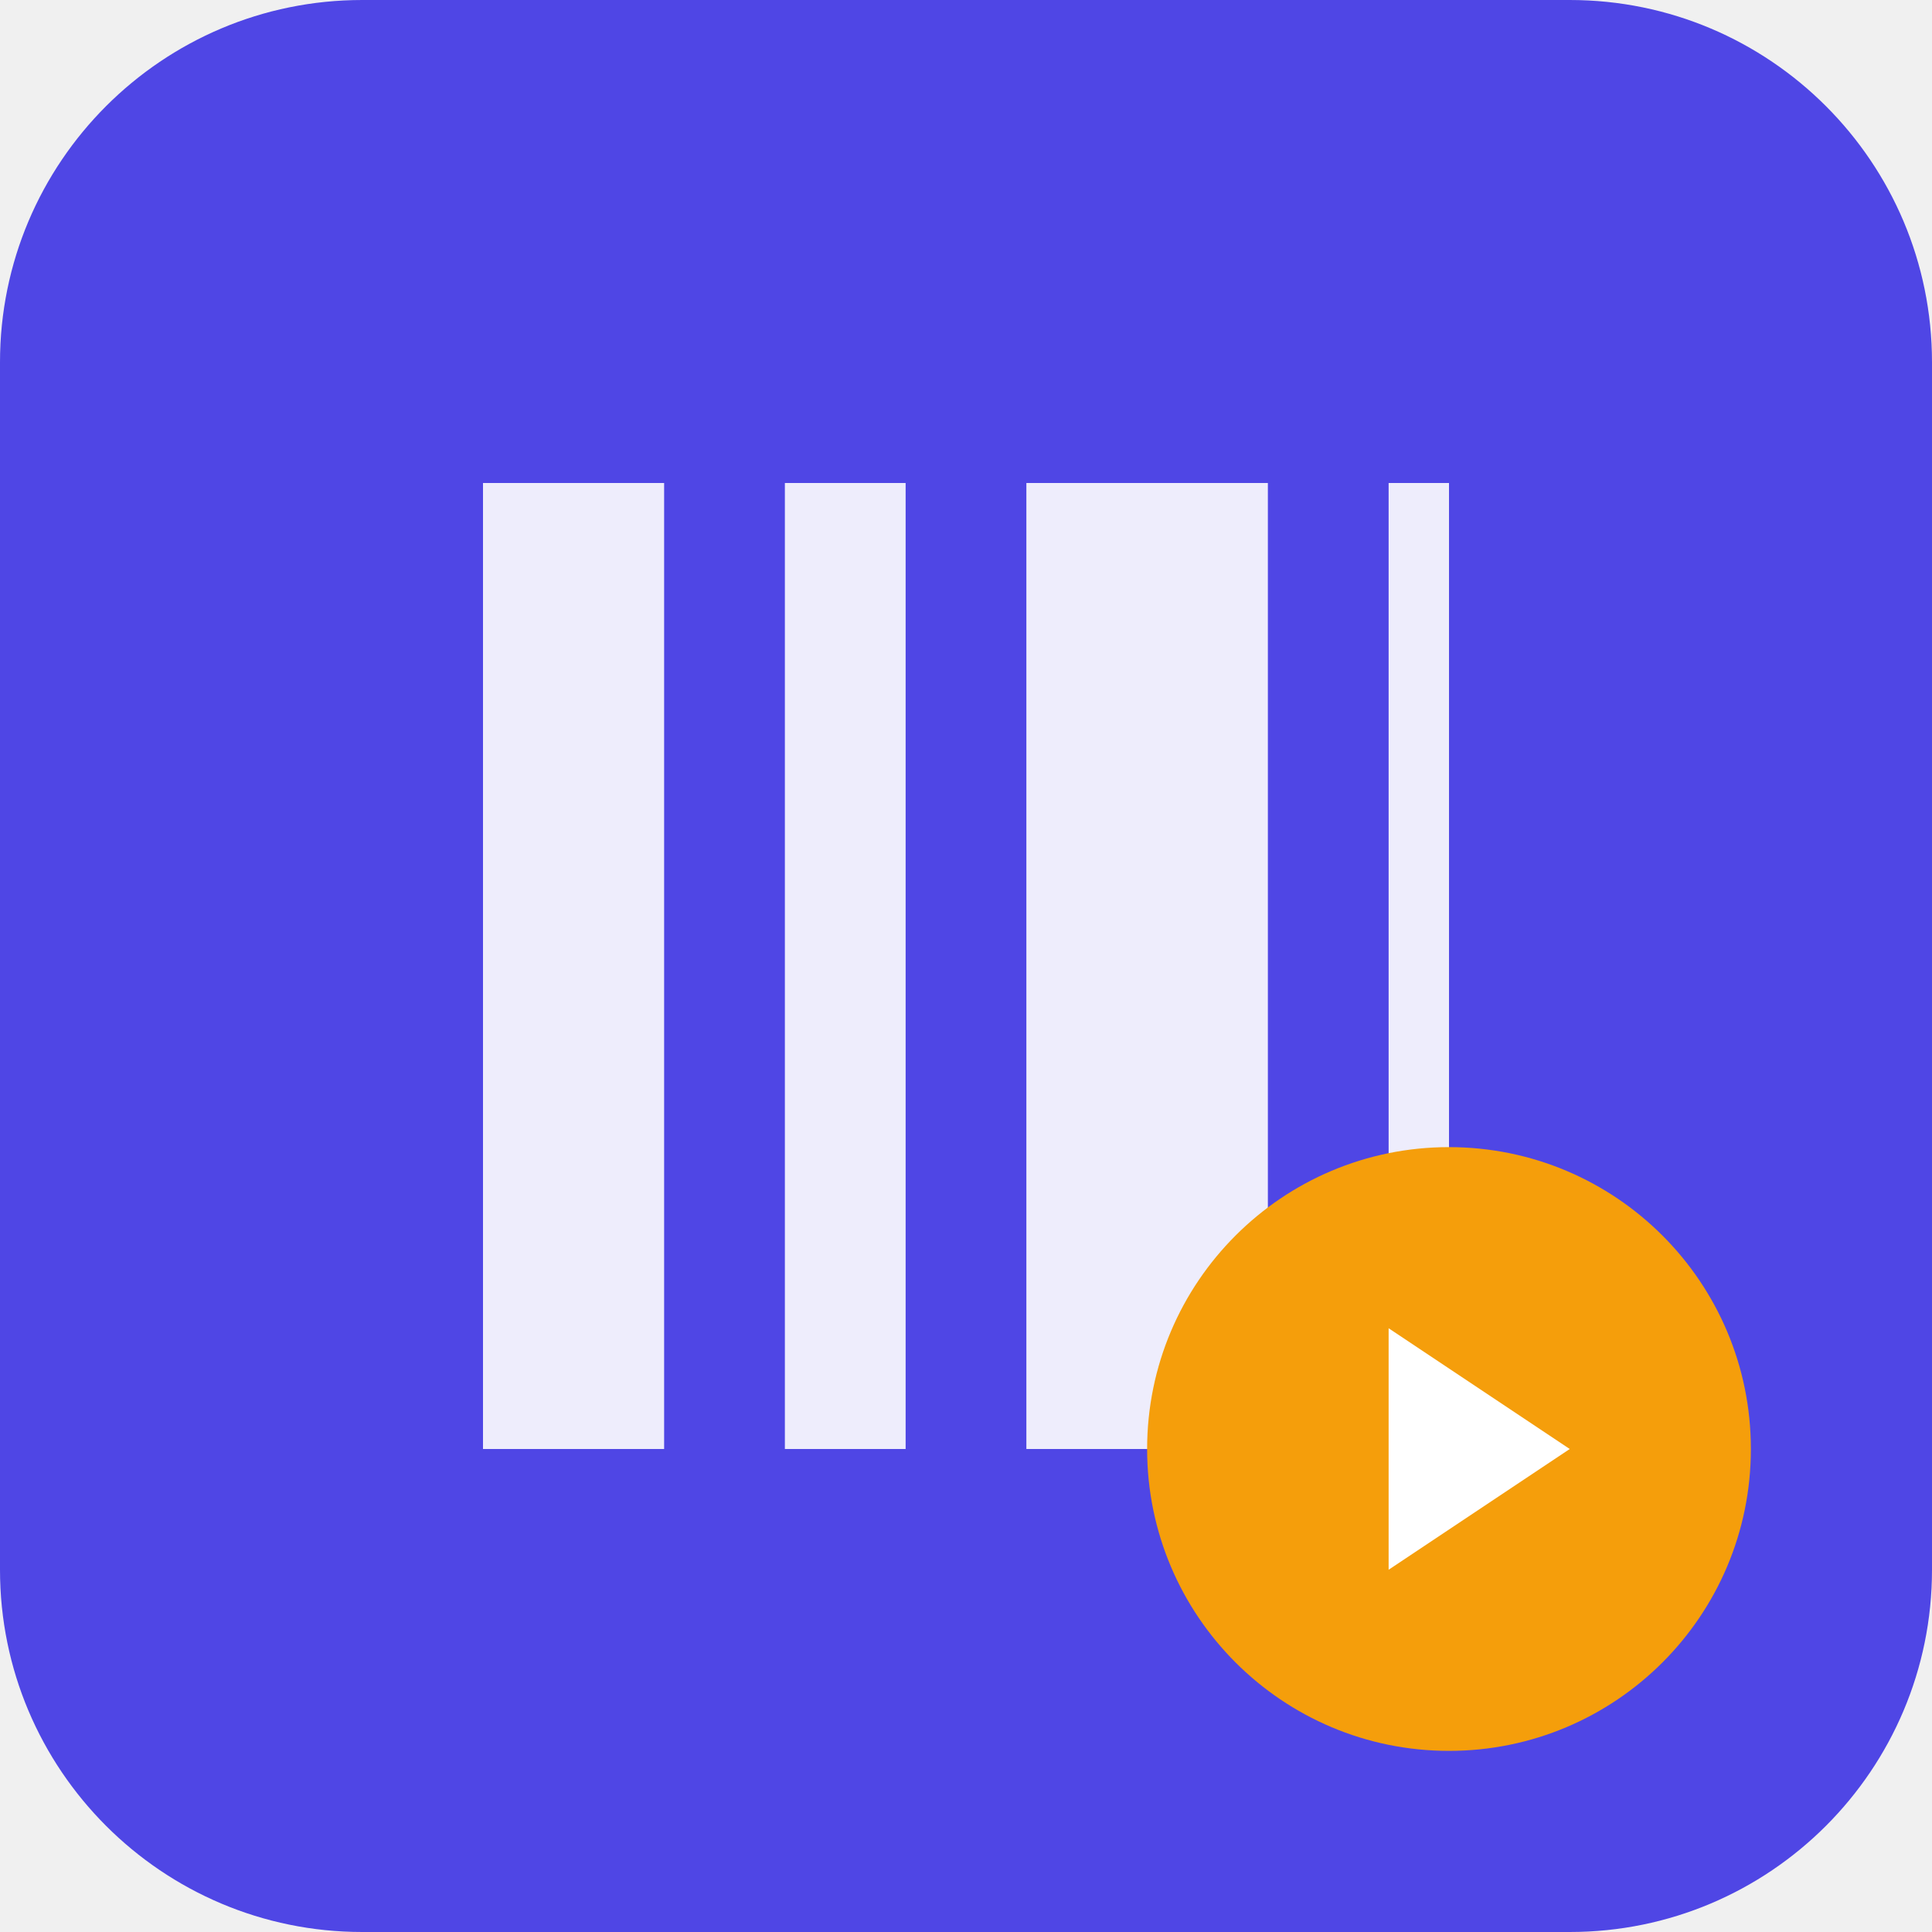
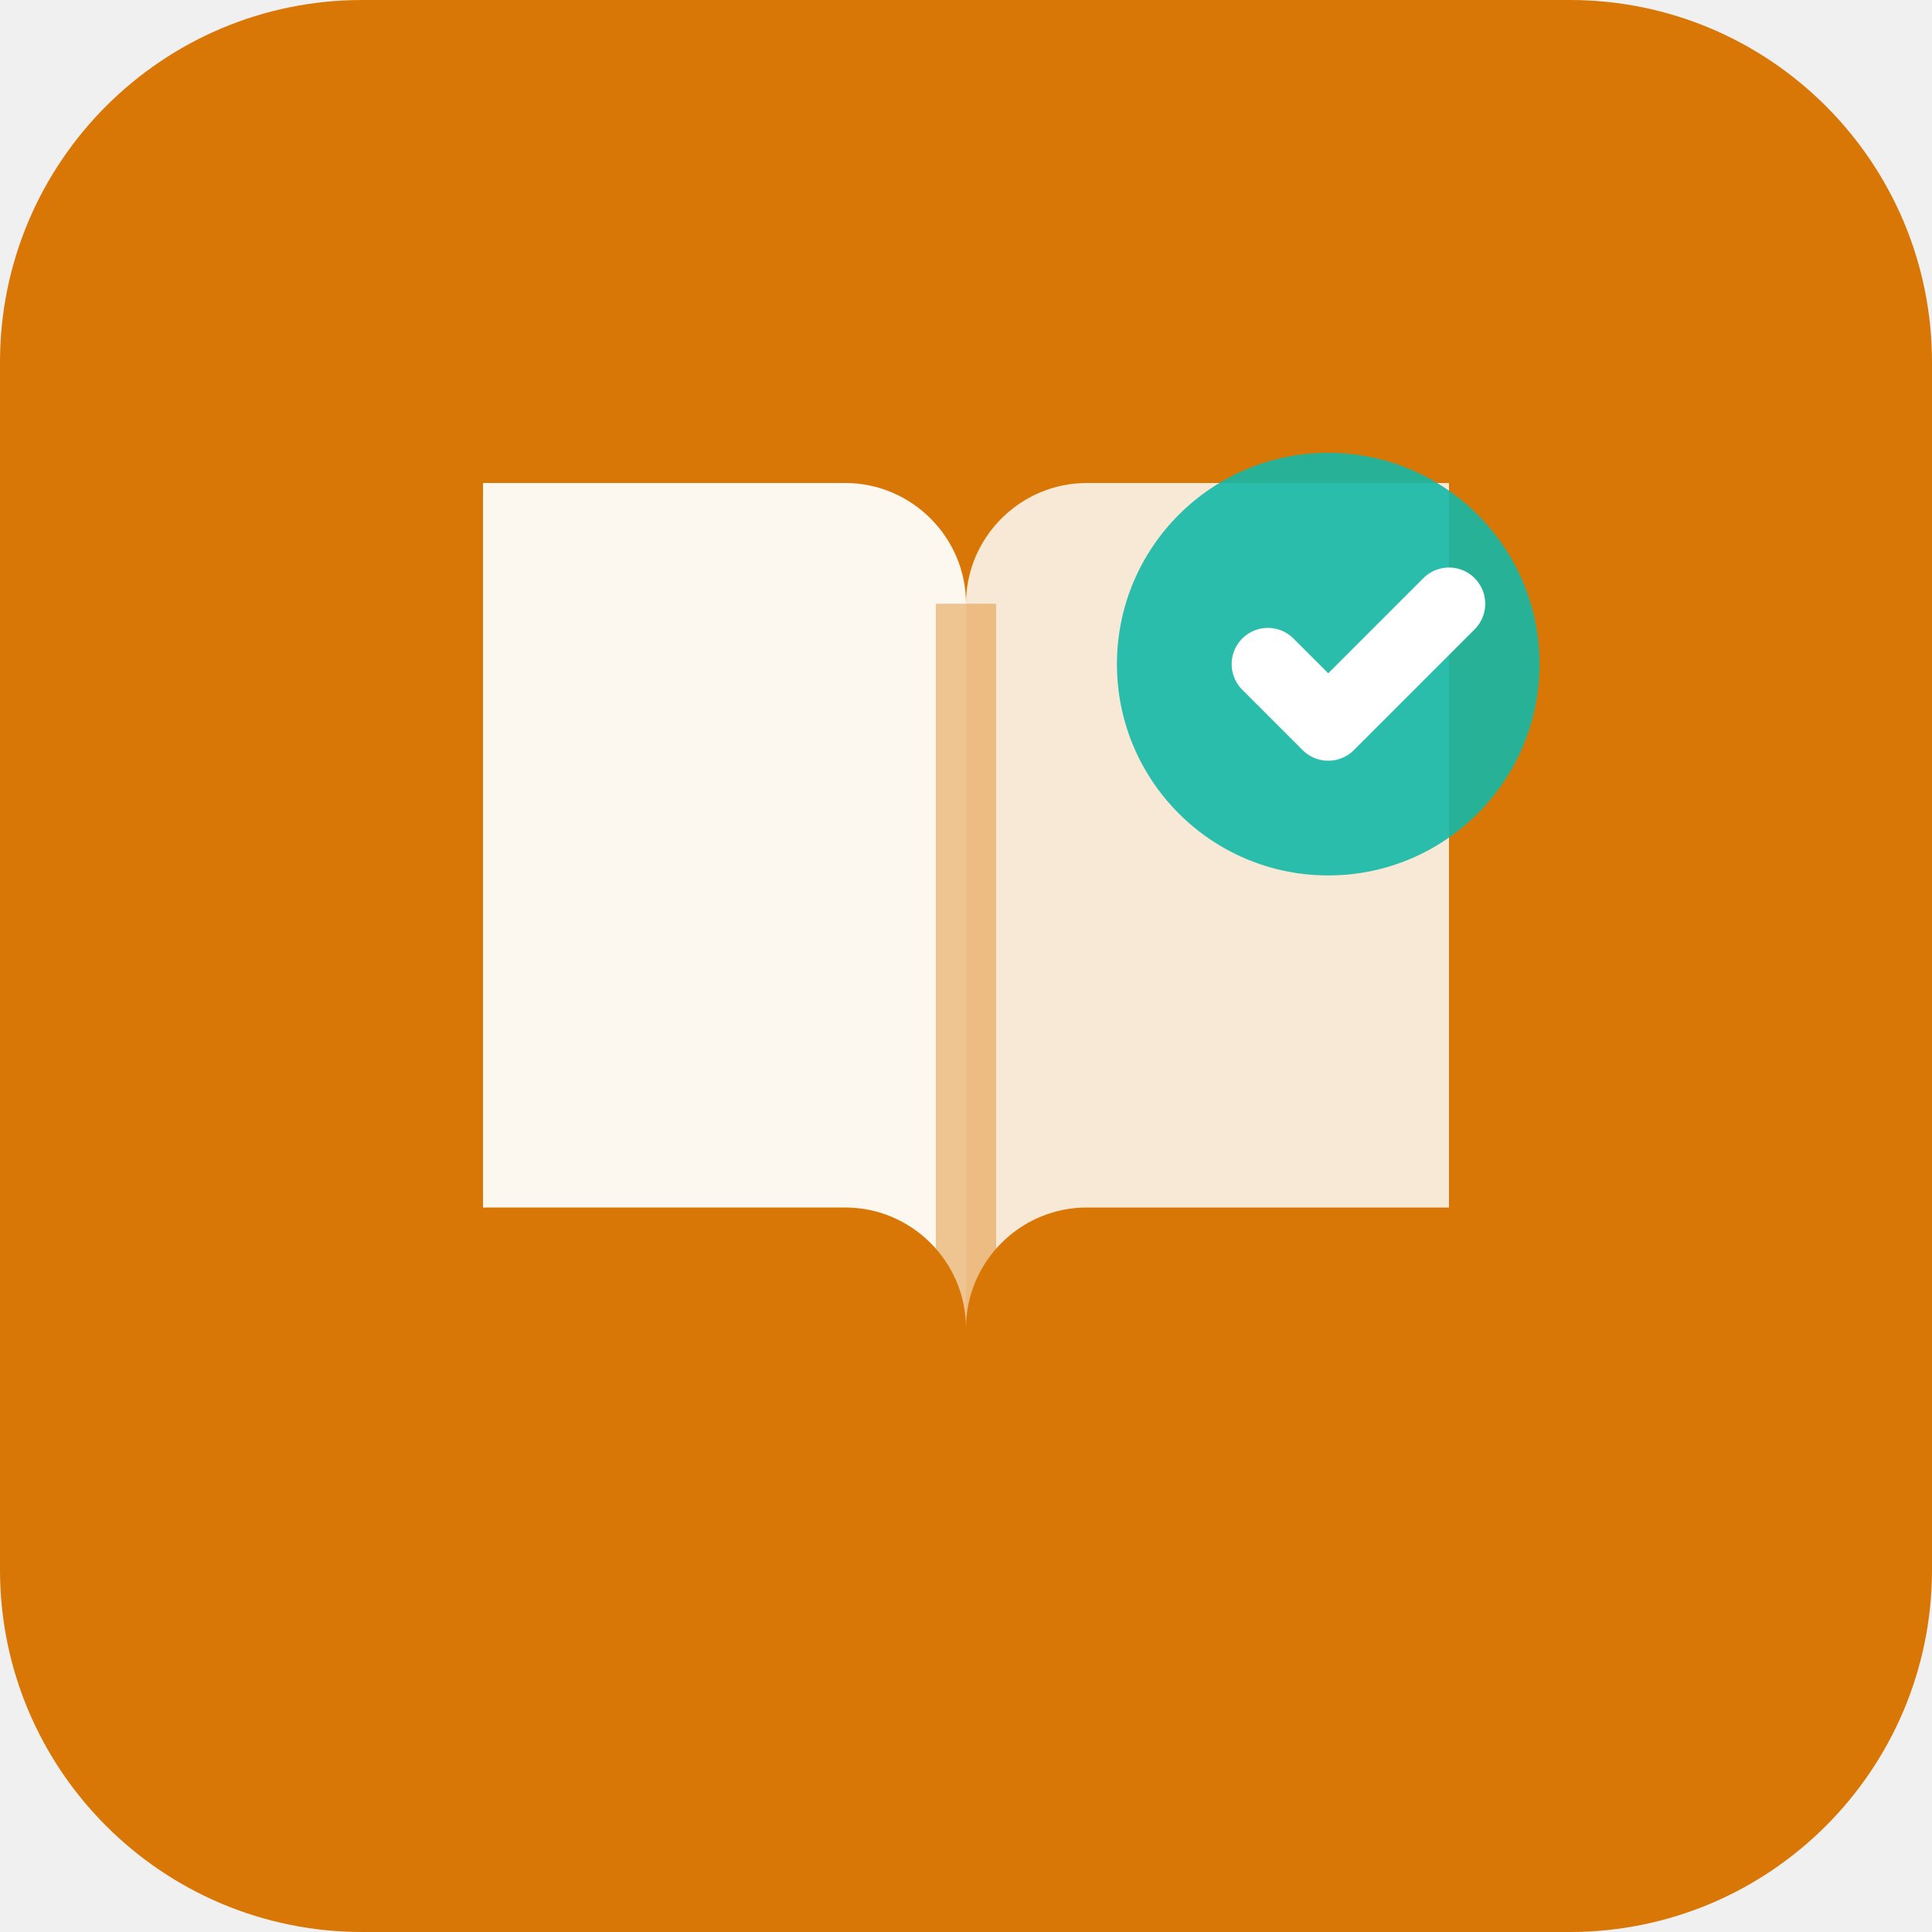
<svg xmlns="http://www.w3.org/2000/svg" viewBox="0 0 32 32" fill="none">
-   <rect width="32" height="32" rx="6" fill="#4F46E5" />
-   <path d="M8 8h3v16H8V8zm5 0h2v16h-2V8zm4 0h4v16h-4V8zm6 0h1v16h-1V8z" fill="white" opacity="0.9" />
-   <circle cx="24" cy="24" r="5" fill="#F59E0B" />
-   <path d="M23 22v4l3-2-3-2z" fill="white" />
+   <rect width="32" height="32" rx="6" fill="#d97706" />
+   <path d="M8 8h6c1.1 0 2 .9 2 2v12c0-1.1-.9-2-2-2H8V8z" fill="#fefdfb" opacity="0.95" />
+   <path d="M24 8h-6c-1.1 0-2 .9-2 2v12c0-1.1.9-2 2-2h6V8z" fill="#fefdfb" opacity="0.85" />
+   <path d="M16 10v12" stroke="#d97706" stroke-width="1" opacity="0.4" />
+   <circle cx="22" cy="11" r="3.5" fill="#14b8a6" opacity="0.9" />
+   <path d="M21 11l1 1 2-2" stroke="white" stroke-width="1.2" stroke-linecap="round" stroke-linejoin="round" />
</svg>
